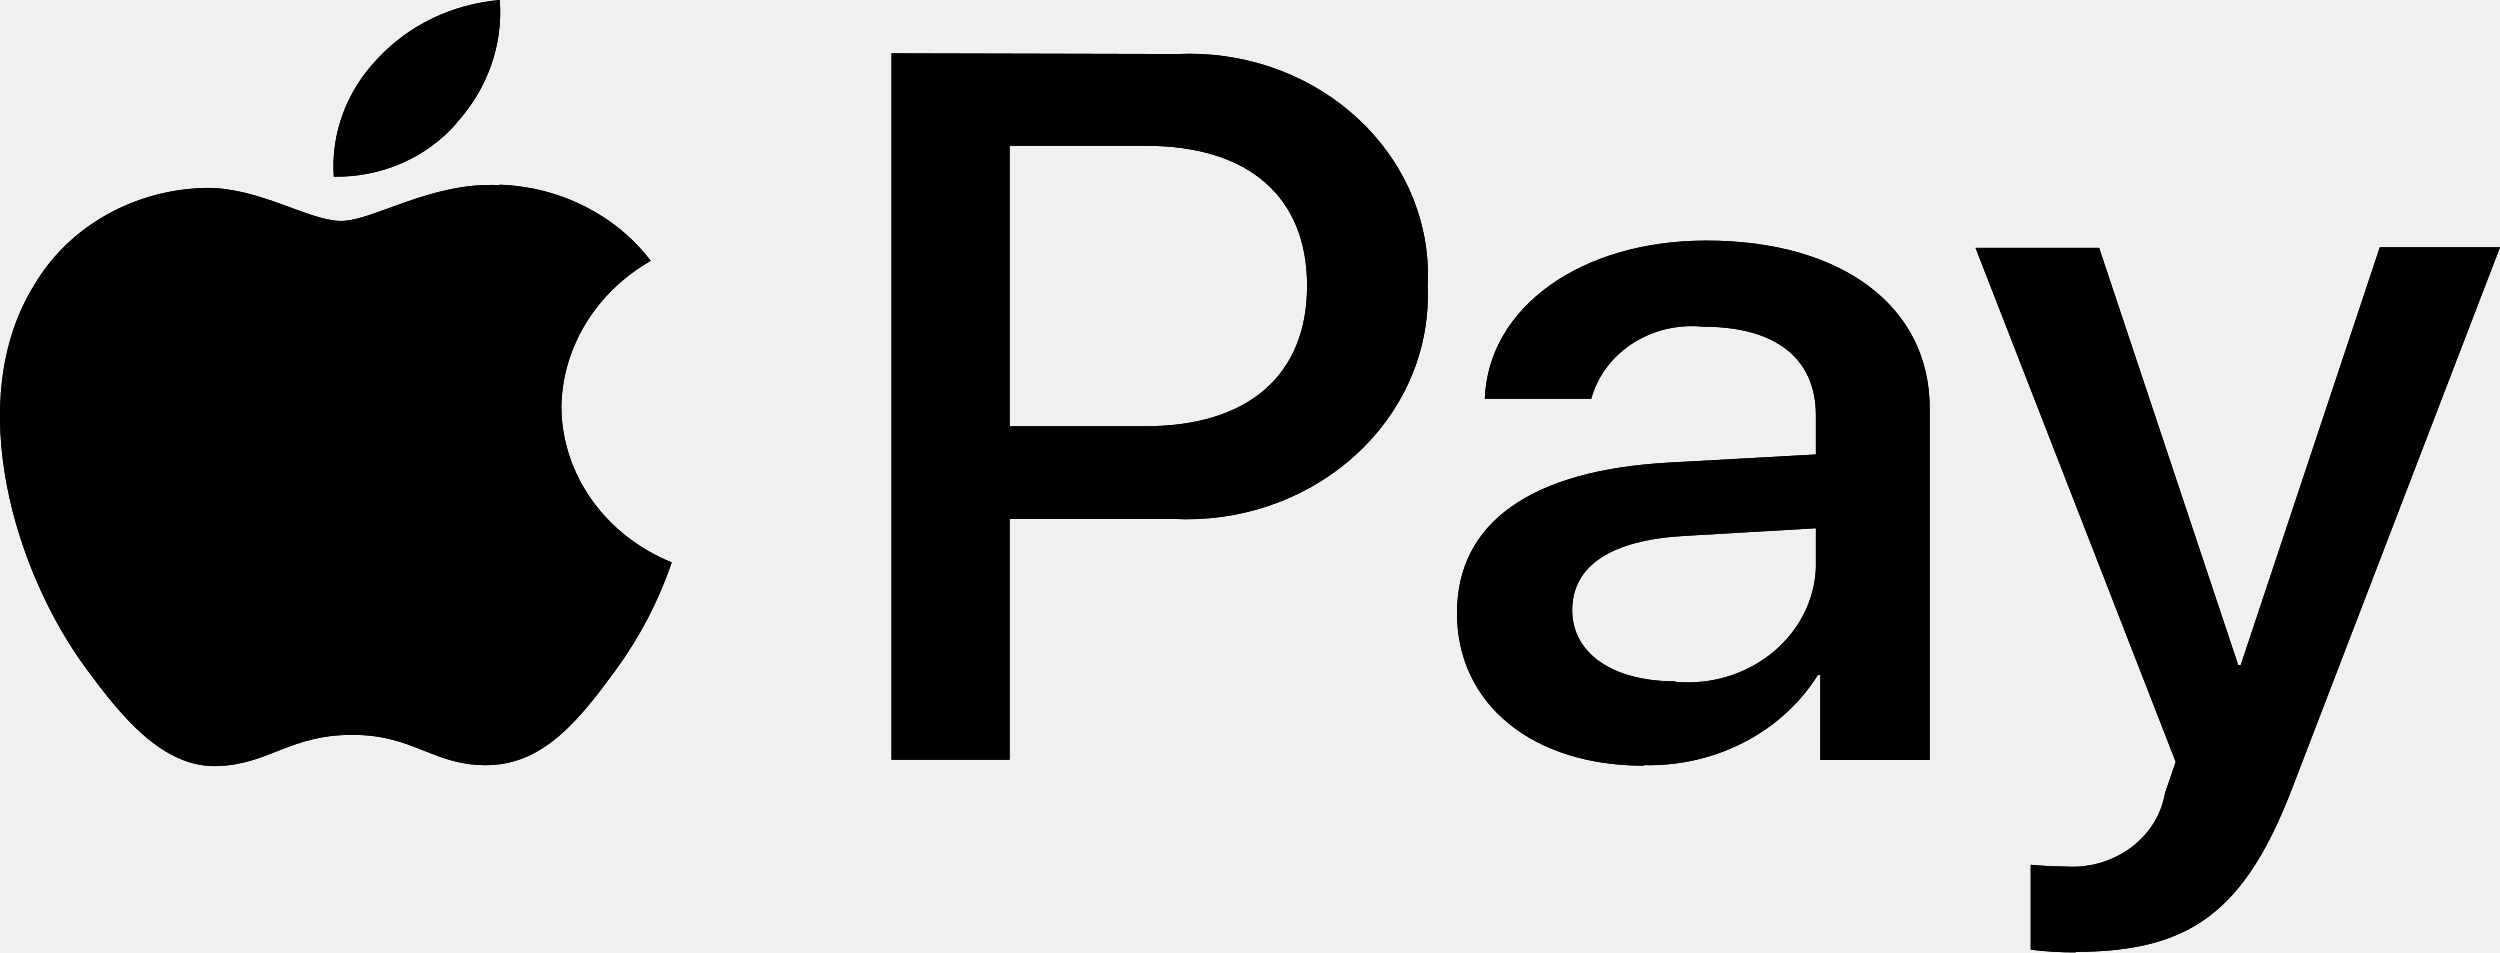
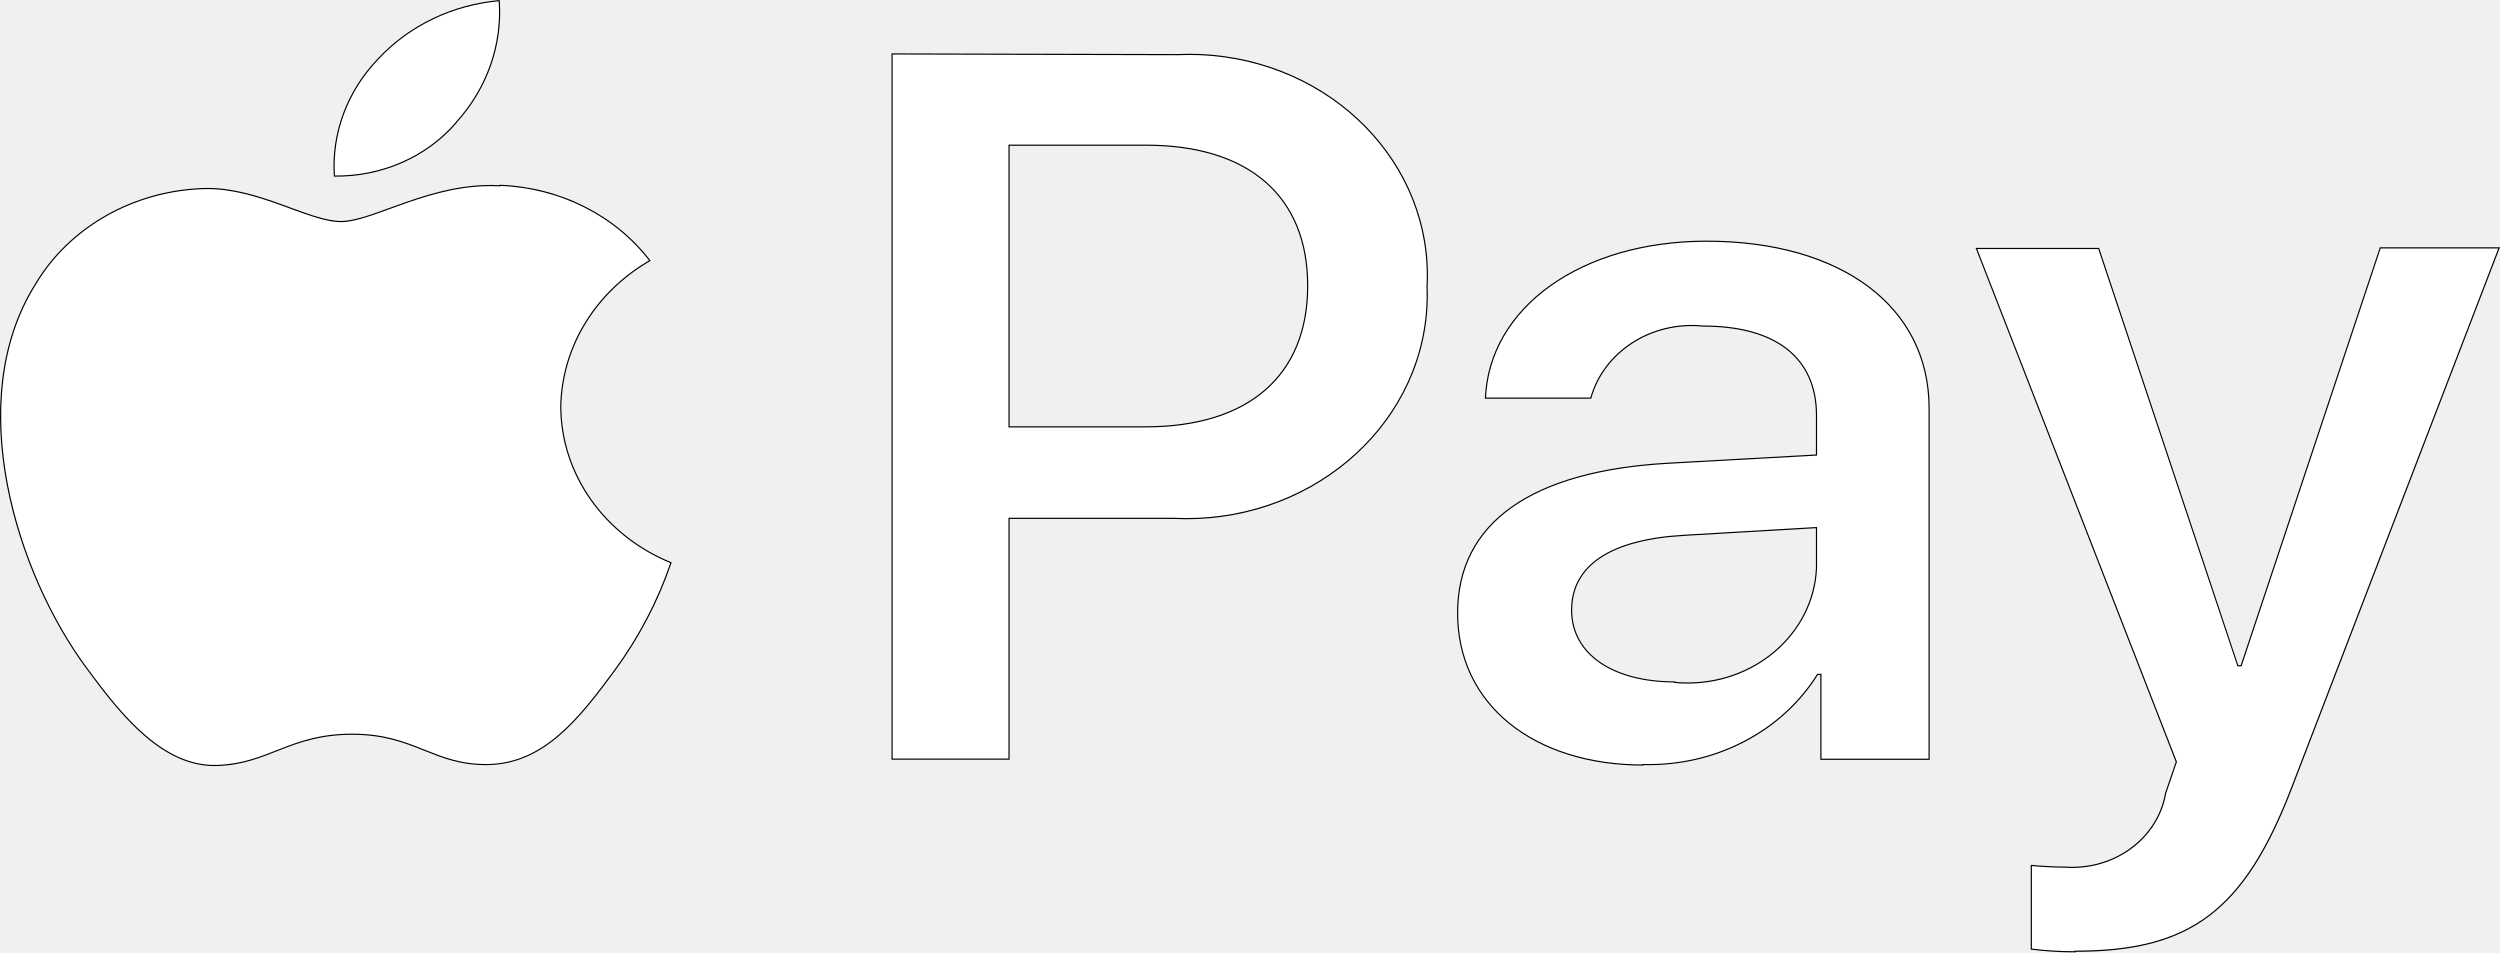
<svg xmlns="http://www.w3.org/2000/svg" width="42" height="16" viewBox="0 0 42 16" fill="none">
-   <mask id="path-1-inside-1_1446_3271" fill="white">
+   <mask id="path-1-inside-1_1784_1892" fill="white">
    <path d="M34.871 15.991C36.807 15.991 37.718 15.305 38.514 13.228L42 4.154H39.981L37.644 11.174H37.602L35.265 4.164H33.189L36.552 12.8L36.372 13.325C36.245 14.077 35.517 14.613 34.699 14.558C34.542 14.558 34.239 14.543 34.116 14.528V15.954C34.366 15.986 34.619 16.001 34.871 16V15.991ZM28.144 11.447C27.085 11.447 26.413 10.971 26.413 10.252C26.413 9.506 27.061 9.072 28.3 9.003L30.507 8.874V9.544C30.458 10.649 29.453 11.508 28.263 11.463C28.223 11.462 28.183 11.458 28.144 11.455V11.447ZM27.611 12.854C28.813 12.885 29.936 12.304 30.54 11.34H30.581V12.766H32.419V6.859C32.419 5.146 30.942 4.042 28.669 4.042C26.561 4.042 25.002 5.161 24.945 6.699H26.733C26.947 5.917 27.748 5.401 28.612 5.488C29.826 5.488 30.507 6.014 30.507 6.98V7.635L28.03 7.772C25.725 7.901 24.478 8.776 24.478 10.299C24.477 11.844 25.764 12.863 27.61 12.863L27.611 12.854ZM16.962 2.449H19.251C20.974 2.449 21.959 3.302 21.959 4.801C21.959 6.301 20.974 7.161 19.243 7.161H16.962V2.449ZM14.977 0.896V12.763H16.962V8.718H19.711C21.95 8.83 23.862 7.236 23.982 5.159C23.989 5.041 23.99 4.923 23.985 4.805C24.091 2.751 22.382 1.006 20.168 0.907C20.037 0.902 19.907 0.902 19.777 0.908L14.977 0.896ZM8.388 3.111C7.247 3.05 6.271 3.712 5.73 3.712C5.188 3.712 4.351 3.142 3.449 3.157C2.254 3.186 1.164 3.8 0.586 4.771C-0.645 6.735 0.266 9.643 1.455 11.241C2.037 12.034 2.736 12.901 3.654 12.87C4.523 12.84 4.868 12.345 5.918 12.345C6.969 12.345 7.28 12.87 8.199 12.854C9.15 12.839 9.75 12.062 10.334 11.27C10.745 10.709 11.066 10.095 11.285 9.448C10.164 8.993 9.437 7.968 9.431 6.833C9.448 5.831 10.014 4.908 10.932 4.382C10.347 3.611 9.406 3.137 8.389 3.103L8.388 3.111ZM7.676 2.062C7.176 2.646 6.412 2.981 5.608 2.968C5.557 2.241 5.824 1.525 6.347 0.982C6.868 0.421 7.602 0.069 8.396 0C8.453 0.748 8.194 1.486 7.674 2.06" />
  </mask>
-   <path d="M34.871 15.991C36.807 15.991 37.718 15.305 38.514 13.228L42 4.154H39.981L37.644 11.174H37.602L35.265 4.164H33.189L36.552 12.8L36.372 13.325C36.245 14.077 35.517 14.613 34.699 14.558C34.542 14.558 34.239 14.543 34.116 14.528V15.954C34.366 15.986 34.619 16.001 34.871 16V15.991ZM28.144 11.447C27.085 11.447 26.413 10.971 26.413 10.252C26.413 9.506 27.061 9.072 28.3 9.003L30.507 8.874V9.544C30.458 10.649 29.453 11.508 28.263 11.463C28.223 11.462 28.183 11.458 28.144 11.455V11.447ZM27.611 12.854C28.813 12.885 29.936 12.304 30.54 11.34H30.581V12.766H32.419V6.859C32.419 5.146 30.942 4.042 28.669 4.042C26.561 4.042 25.002 5.161 24.945 6.699H26.733C26.947 5.917 27.748 5.401 28.612 5.488C29.826 5.488 30.507 6.014 30.507 6.98V7.635L28.03 7.772C25.725 7.901 24.478 8.776 24.478 10.299C24.477 11.844 25.764 12.863 27.61 12.863L27.611 12.854ZM16.962 2.449H19.251C20.974 2.449 21.959 3.302 21.959 4.801C21.959 6.301 20.974 7.161 19.243 7.161H16.962V2.449ZM14.977 0.896V12.763H16.962V8.718H19.711C21.95 8.83 23.862 7.236 23.982 5.159C23.989 5.041 23.99 4.923 23.985 4.805C24.091 2.751 22.382 1.006 20.168 0.907C20.037 0.902 19.907 0.902 19.777 0.908L14.977 0.896ZM8.388 3.111C7.247 3.05 6.271 3.712 5.73 3.712C5.188 3.712 4.351 3.142 3.449 3.157C2.254 3.186 1.164 3.8 0.586 4.771C-0.645 6.735 0.266 9.643 1.455 11.241C2.037 12.034 2.736 12.901 3.654 12.87C4.523 12.84 4.868 12.345 5.918 12.345C6.969 12.345 7.28 12.87 8.199 12.854C9.15 12.839 9.75 12.062 10.334 11.27C10.745 10.709 11.066 10.095 11.285 9.448C10.164 8.993 9.437 7.968 9.431 6.833C9.448 5.831 10.014 4.908 10.932 4.382C10.347 3.611 9.406 3.137 8.389 3.103L8.388 3.111ZM7.676 2.062C7.176 2.646 6.412 2.981 5.608 2.968C5.557 2.241 5.824 1.525 6.347 0.982C6.868 0.421 7.602 0.069 8.396 0C8.453 0.748 8.194 1.486 7.674 2.06" fill="black" />
-   <path d="M34.871 15.991V15.97H34.851V15.991H34.871ZM38.514 13.228L38.495 13.22L38.495 13.22L38.514 13.228ZM42 4.154L42.019 4.161L42.029 4.134H42V4.154ZM39.981 4.154V4.134H39.967L39.962 4.148L39.981 4.154ZM37.644 11.174V11.194H37.658L37.663 11.18L37.644 11.174ZM37.602 11.174L37.584 11.18L37.588 11.194H37.602V11.174ZM35.265 4.164L35.284 4.157L35.279 4.144H35.265V4.164ZM33.189 4.164V4.144H33.16L33.17 4.171L33.189 4.164ZM36.552 12.8L36.577 12.808L36.571 12.793L36.552 12.8ZM36.372 13.325L36.353 13.319L36.352 13.322L36.372 13.325ZM34.699 14.558L34.7 14.538H34.699V14.558ZM34.116 14.528L34.118 14.508L34.096 14.505V14.528H34.116ZM34.116 15.954H34.096V15.972L34.114 15.974L34.116 15.954ZM34.871 16L34.871 16.02L34.891 16.02V16H34.871ZM28.144 11.447H28.164V11.427H28.144V11.447ZM28.3 9.003L28.301 9.023L28.302 9.023L28.3 9.003ZM30.507 8.874H30.527V8.853L30.506 8.854L30.507 8.874ZM30.507 9.544L30.527 9.545V9.544H30.507ZM28.263 11.463L28.262 11.483L28.262 11.483L28.263 11.463ZM28.144 11.455H28.124V11.474L28.142 11.475L28.144 11.455ZM27.611 12.854L27.612 12.835L27.593 12.834L27.591 12.852L27.611 12.854ZM30.54 11.34V11.32H30.529L30.523 11.329L30.54 11.34ZM30.581 11.34H30.601V11.32H30.581V11.34ZM30.581 12.766H30.561V12.786H30.581V12.766ZM32.419 12.766V12.786H32.439V12.766H32.419ZM24.945 6.699L24.925 6.698L24.924 6.719H24.945V6.699ZM26.733 6.699V6.719H26.749L26.753 6.704L26.733 6.699ZM28.612 5.488L28.61 5.508H28.612V5.488ZM30.507 7.635L30.508 7.655L30.527 7.654V7.635H30.507ZM28.03 7.772L28.029 7.752L28.029 7.752L28.03 7.772ZM24.478 10.299L24.498 10.299V10.299H24.478ZM27.61 12.863V12.883H27.628L27.63 12.865L27.61 12.863ZM16.962 2.449V2.429H16.942V2.449H16.962ZM16.962 7.161H16.942V7.181H16.962V7.161ZM14.977 0.896L14.977 0.876L14.957 0.876V0.896H14.977ZM14.977 12.763H14.957V12.783H14.977V12.763ZM16.962 12.763V12.783H16.983V12.763H16.962ZM16.962 8.718V8.698H16.942V8.718H16.962ZM19.711 8.718L19.712 8.698H19.711V8.718ZM23.982 5.159L24.002 5.16V5.16L23.982 5.159ZM23.985 4.805L23.965 4.804L23.965 4.806L23.985 4.805ZM20.168 0.907L20.169 0.887L20.169 0.887L20.168 0.907ZM19.777 0.908L19.777 0.928L19.778 0.928L19.777 0.908ZM8.388 3.111L8.387 3.131L8.403 3.131L8.407 3.115L8.388 3.111ZM3.449 3.157L3.449 3.137L3.448 3.137L3.449 3.157ZM0.586 4.771L0.603 4.782L0.603 4.782L0.586 4.771ZM1.455 11.241L1.471 11.229L1.471 11.229L1.455 11.241ZM3.654 12.87L3.655 12.89H3.655L3.654 12.87ZM8.199 12.854L8.199 12.835L8.199 12.835L8.199 12.854ZM10.334 11.27L10.35 11.282L10.35 11.282L10.334 11.27ZM11.285 9.448L11.304 9.454L11.31 9.436L11.293 9.429L11.285 9.448ZM9.431 6.833L9.411 6.833L9.411 6.833L9.431 6.833ZM10.932 4.382L10.942 4.4L10.962 4.388L10.948 4.37L10.932 4.382ZM8.389 3.103L8.39 3.083L8.374 3.083L8.37 3.099L8.389 3.103ZM5.608 2.968L5.588 2.969L5.59 2.988L5.608 2.988L5.608 2.968ZM6.347 0.982L6.361 0.996L6.362 0.995L6.347 0.982ZM8.396 0L8.416 -0.002L8.415 -0.022L8.395 -0.02L8.396 0ZM34.871 16.011C35.841 16.011 36.558 15.839 37.132 15.404C37.706 14.97 38.134 14.275 38.532 13.235L38.495 13.22C38.097 14.258 37.672 14.944 37.108 15.372C36.543 15.8 35.837 15.97 34.871 15.97V16.011ZM38.532 13.235L42.019 4.161L41.981 4.147L38.495 13.22L38.532 13.235ZM42 4.134H39.981V4.174H42V4.134ZM39.962 4.148L37.624 11.168L37.663 11.18L40 4.16L39.962 4.148ZM37.644 11.154H37.602V11.194H37.644V11.154ZM37.621 11.168L35.284 4.157L35.246 4.17L37.584 11.18L37.621 11.168ZM35.265 4.144H33.189V4.184H35.265V4.144ZM33.17 4.171L36.534 12.807L36.571 12.793L33.207 4.156L33.17 4.171ZM36.533 12.793L36.353 13.319L36.391 13.332L36.571 12.806L36.533 12.793ZM36.352 13.322C36.227 14.062 35.51 14.593 34.7 14.538L34.697 14.578C35.525 14.634 36.263 14.092 36.392 13.329L36.352 13.322ZM34.699 14.538C34.543 14.538 34.24 14.523 34.118 14.508L34.114 14.548C34.238 14.563 34.542 14.578 34.699 14.578V14.538ZM34.096 14.528V15.954H34.136V14.528H34.096ZM34.114 15.974C34.365 16.006 34.618 16.021 34.871 16.02L34.871 15.98C34.62 15.981 34.368 15.966 34.119 15.934L34.114 15.974ZM34.891 16V15.991H34.851V16H34.891ZM28.144 11.427C27.617 11.427 27.189 11.308 26.893 11.102C26.598 10.897 26.433 10.604 26.433 10.252H26.393C26.393 10.618 26.565 10.923 26.87 11.135C27.175 11.347 27.612 11.466 28.144 11.466V11.427ZM26.433 10.252C26.433 9.886 26.592 9.597 26.903 9.39C27.216 9.183 27.684 9.057 28.301 9.023L28.299 8.983C27.678 9.018 27.202 9.144 26.881 9.357C26.559 9.571 26.393 9.872 26.393 10.252H26.433ZM28.302 9.023L30.508 8.894L30.506 8.854L28.299 8.983L28.302 9.023ZM30.487 8.874V9.544H30.527V8.874H30.487ZM30.487 9.543C30.439 10.636 29.444 11.488 28.264 11.443L28.262 11.483C29.462 11.529 30.477 10.662 30.527 9.545L30.487 9.543ZM28.264 11.443C28.224 11.442 28.185 11.438 28.146 11.435L28.142 11.475C28.182 11.478 28.221 11.482 28.262 11.483L28.264 11.443ZM28.164 11.455V11.447H28.124V11.455H28.164ZM27.611 12.874C28.819 12.905 29.949 12.321 30.557 11.35L30.523 11.329C29.923 12.287 28.807 12.864 27.612 12.835L27.611 12.874ZM30.54 11.36H30.581V11.32H30.54V11.36ZM30.561 11.34V12.766H30.601V11.34H30.561ZM30.581 12.786H32.419V12.746H30.581V12.786ZM32.439 12.766V6.859H32.399V12.766H32.439ZM32.439 6.859C32.439 5.996 32.066 5.286 31.408 4.792C30.751 4.299 29.809 4.022 28.669 4.022V4.062C29.803 4.062 30.735 4.338 31.384 4.824C32.033 5.311 32.399 6.009 32.399 6.859H32.439ZM28.669 4.022C26.556 4.022 24.982 5.145 24.925 6.698L24.965 6.7C25.021 5.178 26.566 4.062 28.669 4.062V4.022ZM24.945 6.719H26.733V6.679H24.945V6.719ZM26.753 6.704C26.963 5.933 27.755 5.422 28.61 5.508L28.614 5.468C27.741 5.38 26.93 5.901 26.714 6.694L26.753 6.704ZM28.612 5.508C29.217 5.508 29.685 5.639 30.002 5.888C30.319 6.135 30.487 6.502 30.487 6.98H30.527C30.527 6.492 30.355 6.113 30.027 5.856C29.7 5.6 29.222 5.468 28.612 5.468V5.508ZM30.487 6.98V7.635H30.527V6.98H30.487ZM30.506 7.615L28.029 7.752L28.032 7.792L30.508 7.655L30.506 7.615ZM28.029 7.752C26.875 7.817 25.983 8.068 25.378 8.497C24.773 8.926 24.458 9.531 24.458 10.299H24.498C24.498 9.544 24.807 8.951 25.401 8.529C25.997 8.107 26.881 7.856 28.032 7.792L28.029 7.752ZM24.458 10.299C24.457 11.077 24.782 11.724 25.339 12.176C25.896 12.627 26.684 12.883 27.61 12.883V12.843C26.691 12.843 25.912 12.589 25.364 12.145C24.816 11.701 24.497 11.065 24.498 10.299L24.458 10.299ZM27.63 12.865L27.631 12.856L27.591 12.852L27.59 12.861L27.63 12.865ZM16.962 2.469H19.251V2.429H16.962V2.469ZM19.251 2.469C20.109 2.469 20.781 2.681 21.238 3.078C21.694 3.474 21.939 4.056 21.939 4.801H21.979C21.979 4.047 21.731 3.453 21.264 3.048C20.798 2.643 20.116 2.429 19.251 2.429V2.469ZM21.939 4.801C21.939 5.547 21.694 6.131 21.237 6.529C20.779 6.927 20.105 7.141 19.243 7.141V7.181C20.112 7.181 20.796 6.965 21.263 6.559C21.731 6.152 21.979 5.556 21.979 4.801H21.939ZM19.243 7.141H16.962V7.181H19.243V7.141ZM16.983 7.161V2.449H16.942V7.161H16.983ZM14.957 0.896V12.763H14.997V0.896H14.957ZM14.977 12.783H16.962V12.743H14.977V12.783ZM16.983 12.763V8.718H16.942V12.763H16.983ZM16.962 8.738H19.711V8.698H16.962V8.738ZM19.71 8.738C21.959 8.85 23.881 7.25 24.002 5.16L23.962 5.158C23.843 7.223 21.941 8.809 19.712 8.698L19.71 8.738ZM24.002 5.16C24.009 5.041 24.01 4.923 24.005 4.805L23.965 4.806C23.97 4.924 23.969 5.04 23.962 5.158L24.002 5.16ZM24.005 4.806C24.111 2.739 22.393 0.987 20.169 0.887L20.167 0.927C22.372 1.026 24.07 2.762 23.965 4.804L24.005 4.806ZM20.169 0.887C20.038 0.882 19.907 0.882 19.776 0.888L19.778 0.928C19.908 0.922 20.037 0.922 20.167 0.927L20.169 0.887ZM19.777 0.888L14.977 0.876L14.977 0.916L19.777 0.928L19.777 0.888ZM8.389 3.091C7.814 3.06 7.282 3.211 6.827 3.37C6.599 3.449 6.392 3.529 6.207 3.59C6.021 3.652 5.862 3.692 5.73 3.692V3.732C5.868 3.732 6.034 3.69 6.219 3.628C6.405 3.567 6.615 3.486 6.841 3.407C7.294 3.25 7.82 3.1 8.387 3.131L8.389 3.091ZM5.73 3.692C5.597 3.692 5.446 3.657 5.278 3.604C5.11 3.551 4.927 3.48 4.732 3.41C4.342 3.269 3.904 3.129 3.449 3.137L3.449 3.177C3.897 3.17 4.328 3.307 4.718 3.448C4.912 3.518 5.097 3.589 5.266 3.642C5.435 3.696 5.591 3.732 5.73 3.732V3.692ZM3.448 3.137C2.247 3.166 1.151 3.783 0.569 4.761L0.603 4.782C1.177 3.816 2.26 3.206 3.449 3.177L3.448 3.137ZM0.569 4.761C-0.05 5.749 -0.13 6.972 0.093 8.147C0.316 9.323 0.843 10.452 1.439 11.253L1.471 11.229C0.878 10.433 0.355 9.309 0.133 8.14C-0.089 6.971 -0.009 5.758 0.603 4.782L0.569 4.761ZM1.439 11.253C1.73 11.649 2.052 12.066 2.416 12.38C2.78 12.694 3.189 12.906 3.655 12.89L3.653 12.85C3.201 12.866 2.802 12.66 2.442 12.349C2.081 12.039 1.762 11.626 1.471 11.229L1.439 11.253ZM3.655 12.89C4.093 12.875 4.4 12.742 4.726 12.615C5.051 12.488 5.397 12.365 5.918 12.365V12.325C5.39 12.325 5.038 12.45 4.711 12.578C4.384 12.706 4.084 12.835 3.653 12.85L3.655 12.89ZM5.918 12.365C6.44 12.365 6.777 12.495 7.101 12.624C7.425 12.754 7.736 12.883 8.199 12.874L8.199 12.835C7.744 12.842 7.44 12.716 7.115 12.587C6.791 12.457 6.447 12.325 5.918 12.325V12.365ZM8.199 12.874C8.681 12.867 9.073 12.666 9.417 12.369C9.761 12.072 10.058 11.678 10.35 11.282L10.318 11.258C10.025 11.654 9.731 12.045 9.391 12.338C9.052 12.632 8.668 12.827 8.199 12.835L8.199 12.874ZM10.35 11.282C10.763 10.719 11.084 10.103 11.304 9.454L11.266 9.441C11.047 10.086 10.728 10.699 10.318 11.258L10.35 11.282ZM11.293 9.429C10.178 8.977 9.457 7.959 9.451 6.833L9.411 6.833C9.417 7.977 10.149 9.008 11.277 9.466L11.293 9.429ZM9.451 6.833C9.468 5.839 10.029 4.922 10.942 4.4L10.922 4.365C9.998 4.893 9.428 5.824 9.411 6.833L9.451 6.833ZM10.948 4.37C10.359 3.593 9.413 3.117 8.39 3.083L8.389 3.123C9.4 3.157 10.335 3.628 10.916 4.394L10.948 4.37ZM8.37 3.099L8.368 3.106L8.407 3.115L8.409 3.108L8.37 3.099ZM7.66 2.049C7.165 2.629 6.407 2.961 5.609 2.948L5.608 2.988C6.417 3.002 7.187 2.664 7.691 2.075L7.66 2.049ZM5.628 2.967C5.578 2.245 5.842 1.535 6.361 0.996L6.333 0.968C5.805 1.515 5.537 2.236 5.588 2.969L5.628 2.967ZM6.362 0.995C6.879 0.438 7.609 0.088 8.398 0.02L8.395 -0.02C7.596 0.049 6.857 0.403 6.332 0.968L6.362 0.995ZM8.376 0.002C8.432 0.744 8.176 1.477 7.659 2.047L7.689 2.073C8.212 1.496 8.473 0.752 8.416 -0.002L8.376 0.002Z" fill="black" mask="url(#path-1-inside-1_1446_3271)" />
+   <path d="M34.871 15.991C36.807 15.991 37.718 15.305 38.514 13.228L42 4.154H39.981L37.644 11.174H37.602L35.265 4.164H33.189L36.552 12.8L36.372 13.325C36.245 14.077 35.517 14.613 34.699 14.558C34.542 14.558 34.239 14.543 34.116 14.528V15.954C34.366 15.986 34.619 16.001 34.871 16V15.991ZM28.144 11.447C27.085 11.447 26.413 10.971 26.413 10.252C26.413 9.506 27.061 9.072 28.3 9.003L30.507 8.874V9.544C30.458 10.649 29.453 11.508 28.263 11.463C28.223 11.462 28.183 11.458 28.144 11.455V11.447ZM27.611 12.854C28.813 12.885 29.936 12.304 30.54 11.34H30.581V12.766H32.419V6.859C32.419 5.146 30.942 4.042 28.669 4.042C26.561 4.042 25.002 5.161 24.945 6.699H26.733C26.947 5.917 27.748 5.401 28.612 5.488C29.826 5.488 30.507 6.014 30.507 6.98V7.635L28.03 7.772C25.725 7.901 24.478 8.776 24.478 10.299C24.477 11.844 25.764 12.863 27.61 12.863L27.611 12.854ZM16.962 2.449H19.251C20.974 2.449 21.959 3.302 21.959 4.801C21.959 6.301 20.974 7.161 19.243 7.161H16.962V2.449ZM14.977 0.896V12.763H16.962V8.718H19.711C21.95 8.83 23.862 7.236 23.982 5.159C23.989 5.041 23.99 4.923 23.985 4.805C24.091 2.751 22.382 1.006 20.168 0.907C20.037 0.902 19.907 0.902 19.777 0.908L14.977 0.896ZM8.388 3.111C7.247 3.05 6.271 3.712 5.73 3.712C5.188 3.712 4.351 3.142 3.449 3.157C2.254 3.186 1.164 3.8 0.586 4.771C-0.645 6.735 0.266 9.643 1.455 11.241C2.037 12.034 2.736 12.901 3.654 12.87C4.523 12.84 4.868 12.345 5.918 12.345C6.969 12.345 7.28 12.87 8.199 12.854C9.15 12.839 9.75 12.062 10.334 11.27C10.745 10.709 11.066 10.095 11.285 9.448C10.164 8.993 9.437 7.968 9.431 6.833C9.448 5.831 10.014 4.908 10.932 4.382C10.347 3.611 9.406 3.137 8.389 3.103L8.388 3.111ZM7.676 2.062C7.176 2.646 6.412 2.981 5.608 2.968C5.557 2.241 5.824 1.525 6.347 0.982C6.868 0.421 7.602 0.069 8.396 0C8.453 0.748 8.194 1.486 7.674 2.06" fill="white" />
+   <path d="M34.871 15.991V15.97H34.851V15.991H34.871ZM38.514 13.228L38.495 13.22L38.495 13.22L38.514 13.228ZM42 4.154L42.019 4.161L42.029 4.134H42V4.154ZM39.981 4.154V4.134H39.967L39.962 4.148L39.981 4.154ZM37.644 11.174V11.194H37.658L37.663 11.18L37.644 11.174ZM37.602 11.174L37.584 11.18L37.588 11.194H37.602V11.174ZM35.265 4.164L35.284 4.157L35.279 4.144H35.265V4.164ZM33.189 4.164V4.144H33.16L33.17 4.171L33.189 4.164ZM36.552 12.8L36.577 12.808L36.571 12.793L36.552 12.8ZM36.372 13.325L36.353 13.319L36.352 13.322L36.372 13.325ZM34.699 14.558L34.7 14.538H34.699V14.558ZM34.116 14.528L34.118 14.508L34.096 14.505V14.528H34.116ZM34.116 15.954H34.096V15.972L34.114 15.974L34.116 15.954ZM34.871 16L34.871 16.02L34.891 16.02V16H34.871ZM28.144 11.447H28.164V11.427H28.144V11.447ZM28.3 9.003L28.301 9.023L28.302 9.023L28.3 9.003ZM30.507 8.874H30.527V8.853L30.506 8.854L30.507 8.874ZM30.507 9.544L30.527 9.545V9.544H30.507ZM28.263 11.463L28.262 11.483L28.262 11.483L28.263 11.463ZM28.144 11.455H28.124V11.474L28.142 11.475L28.144 11.455ZM27.611 12.854L27.612 12.835L27.593 12.834L27.591 12.852L27.611 12.854ZM30.54 11.34V11.32H30.529L30.523 11.329L30.54 11.34ZM30.581 11.34H30.601V11.32H30.581V11.34ZM30.581 12.766H30.561V12.786H30.581V12.766ZM32.419 12.766V12.786H32.439V12.766H32.419ZM24.945 6.699L24.925 6.698L24.924 6.719H24.945V6.699ZM26.733 6.699V6.719H26.749L26.753 6.704L26.733 6.699ZM28.612 5.488L28.61 5.508H28.612V5.488ZM30.507 7.635L30.508 7.655L30.527 7.654V7.635H30.507ZM28.03 7.772L28.029 7.752L28.029 7.752L28.03 7.772ZM24.478 10.299L24.498 10.299V10.299H24.478ZM27.61 12.863V12.883H27.628L27.63 12.865L27.61 12.863ZM16.962 2.449V2.429H16.942V2.449H16.962ZM16.962 7.161H16.942V7.181H16.962V7.161ZM14.977 0.896L14.977 0.876L14.957 0.876V0.896H14.977ZM14.977 12.763H14.957V12.783H14.977V12.763ZM16.962 12.763V12.783H16.983V12.763H16.962ZM16.962 8.718V8.698H16.942V8.718H16.962ZM19.711 8.718L19.712 8.698H19.711V8.718ZM23.982 5.159L24.002 5.16V5.16L23.982 5.159ZM23.985 4.805L23.965 4.804L23.965 4.806L23.985 4.805ZM20.168 0.907L20.169 0.887L20.169 0.887L20.168 0.907ZM19.777 0.908L19.777 0.928L19.778 0.928L19.777 0.908ZM8.388 3.111L8.387 3.131L8.403 3.131L8.407 3.115L8.388 3.111ZM3.449 3.157L3.449 3.137L3.448 3.137L3.449 3.157ZM0.586 4.771L0.603 4.782L0.603 4.782L0.586 4.771ZM1.455 11.241L1.471 11.229L1.471 11.229L1.455 11.241ZM3.654 12.87L3.655 12.89H3.655L3.654 12.87ZM8.199 12.854L8.199 12.835L8.199 12.835L8.199 12.854ZM10.334 11.27L10.35 11.282L10.35 11.282L10.334 11.27ZM11.285 9.448L11.304 9.454L11.31 9.436L11.293 9.429L11.285 9.448ZM9.431 6.833L9.411 6.833L9.411 6.833L9.431 6.833ZM10.932 4.382L10.942 4.4L10.962 4.388L10.948 4.37L10.932 4.382ZM8.389 3.103L8.39 3.083L8.374 3.083L8.37 3.099L8.389 3.103ZM5.608 2.968L5.588 2.969L5.59 2.988L5.608 2.988L5.608 2.968ZM6.347 0.982L6.361 0.996L6.362 0.995L6.347 0.982ZM8.396 0L8.416 -0.002L8.415 -0.022L8.395 -0.02L8.396 0ZM34.871 16.011C35.841 16.011 36.558 15.839 37.132 15.404C37.706 14.97 38.134 14.275 38.532 13.235L38.495 13.22C38.097 14.258 37.672 14.944 37.108 15.372C36.543 15.8 35.837 15.97 34.871 15.97V16.011ZM38.532 13.235L42.019 4.161L41.981 4.147L38.495 13.22L38.532 13.235ZM42 4.134H39.981V4.174H42V4.134ZM39.962 4.148L37.624 11.168L37.663 11.18L40 4.16L39.962 4.148ZM37.644 11.154H37.602V11.194H37.644V11.154ZM37.621 11.168L35.284 4.157L35.246 4.17L37.584 11.18L37.621 11.168ZM35.265 4.144H33.189V4.184H35.265V4.144ZM33.17 4.171L36.534 12.807L36.571 12.793L33.207 4.156L33.17 4.171ZM36.533 12.793L36.353 13.319L36.391 13.332L36.571 12.806L36.533 12.793ZM36.352 13.322C36.227 14.062 35.51 14.593 34.7 14.538L34.697 14.578C35.525 14.634 36.263 14.092 36.392 13.329L36.352 13.322ZM34.699 14.538C34.543 14.538 34.24 14.523 34.118 14.508L34.114 14.548C34.238 14.563 34.542 14.578 34.699 14.578V14.538ZM34.096 14.528V15.954H34.136V14.528H34.096ZM34.114 15.974C34.365 16.006 34.618 16.021 34.871 16.02L34.871 15.98C34.62 15.981 34.368 15.966 34.119 15.934L34.114 15.974ZM34.891 16V15.991H34.851V16H34.891ZM28.144 11.427C27.617 11.427 27.189 11.308 26.893 11.102C26.598 10.897 26.433 10.604 26.433 10.252H26.393C26.393 10.618 26.565 10.923 26.87 11.135C27.175 11.347 27.612 11.466 28.144 11.466V11.427ZM26.433 10.252C26.433 9.886 26.592 9.597 26.903 9.39C27.216 9.183 27.684 9.057 28.301 9.023L28.299 8.983C27.678 9.018 27.202 9.144 26.881 9.357C26.559 9.571 26.393 9.872 26.393 10.252H26.433ZM28.302 9.023L30.508 8.894L30.506 8.854L28.299 8.983L28.302 9.023ZM30.487 8.874V9.544H30.527V8.874H30.487ZM30.487 9.543C30.439 10.636 29.444 11.488 28.264 11.443L28.262 11.483C29.462 11.529 30.477 10.662 30.527 9.545L30.487 9.543ZM28.264 11.443C28.224 11.442 28.185 11.438 28.146 11.435L28.142 11.475C28.182 11.478 28.221 11.482 28.262 11.483L28.264 11.443ZM28.164 11.455V11.447H28.124V11.455H28.164ZM27.611 12.874C28.819 12.905 29.949 12.321 30.557 11.35L30.523 11.329C29.923 12.287 28.807 12.864 27.612 12.835L27.611 12.874ZM30.54 11.36H30.581V11.32H30.54V11.36ZM30.561 11.34V12.766H30.601V11.34H30.561ZM30.581 12.786H32.419V12.746H30.581V12.786ZM32.439 12.766V6.859H32.399V12.766H32.439ZM32.439 6.859C32.439 5.996 32.066 5.286 31.408 4.792C30.751 4.299 29.809 4.022 28.669 4.022V4.062C29.803 4.062 30.735 4.338 31.384 4.824C32.033 5.311 32.399 6.009 32.399 6.859H32.439ZM28.669 4.022C26.556 4.022 24.982 5.145 24.925 6.698L24.965 6.7C25.021 5.178 26.566 4.062 28.669 4.062V4.022ZM24.945 6.719H26.733V6.679H24.945V6.719ZM26.753 6.704C26.963 5.933 27.755 5.422 28.61 5.508L28.614 5.468C27.741 5.38 26.93 5.901 26.714 6.694L26.753 6.704ZM28.612 5.508C29.217 5.508 29.685 5.639 30.002 5.888C30.319 6.135 30.487 6.502 30.487 6.98H30.527C30.527 6.492 30.355 6.113 30.027 5.856C29.7 5.6 29.222 5.468 28.612 5.468V5.508ZM30.487 6.98V7.635H30.527V6.98H30.487ZM30.506 7.615L28.029 7.752L28.032 7.792L30.508 7.655L30.506 7.615ZM28.029 7.752C26.875 7.817 25.983 8.068 25.378 8.497C24.773 8.926 24.458 9.531 24.458 10.299H24.498C24.498 9.544 24.807 8.951 25.401 8.529C25.997 8.107 26.881 7.856 28.032 7.792L28.029 7.752ZM24.458 10.299C24.457 11.077 24.782 11.724 25.339 12.176C25.896 12.627 26.684 12.883 27.61 12.883V12.843C26.691 12.843 25.912 12.589 25.364 12.145C24.816 11.701 24.497 11.065 24.498 10.299L24.458 10.299ZM27.63 12.865L27.631 12.856L27.591 12.852L27.59 12.861L27.63 12.865ZM16.962 2.469H19.251V2.429H16.962V2.469ZM19.251 2.469C20.109 2.469 20.781 2.681 21.238 3.078C21.694 3.474 21.939 4.056 21.939 4.801H21.979C21.979 4.047 21.731 3.453 21.264 3.048C20.798 2.643 20.116 2.429 19.251 2.429V2.469ZM21.939 4.801C21.939 5.547 21.694 6.131 21.237 6.529C20.779 6.927 20.105 7.141 19.243 7.141V7.181C20.112 7.181 20.796 6.965 21.263 6.559C21.731 6.152 21.979 5.556 21.979 4.801H21.939ZM19.243 7.141H16.962V7.181H19.243V7.141ZM16.983 7.161V2.449H16.942V7.161H16.983ZM14.957 0.896V12.763H14.997V0.896H14.957ZM14.977 12.783H16.962V12.743H14.977V12.783ZM16.983 12.763V8.718H16.942V12.763H16.983ZM16.962 8.738H19.711V8.698H16.962V8.738ZM19.71 8.738C21.959 8.85 23.881 7.25 24.002 5.16L23.962 5.158C23.843 7.223 21.941 8.809 19.712 8.698L19.71 8.738ZM24.002 5.16C24.009 5.041 24.01 4.923 24.005 4.805L23.965 4.806C23.97 4.924 23.969 5.04 23.962 5.158L24.002 5.16ZM24.005 4.806C24.111 2.739 22.393 0.987 20.169 0.887L20.167 0.927C22.372 1.026 24.07 2.762 23.965 4.804L24.005 4.806ZM20.169 0.887C20.038 0.882 19.907 0.882 19.776 0.888L19.778 0.928C19.908 0.922 20.037 0.922 20.167 0.927L20.169 0.887ZM19.777 0.888L14.977 0.876L14.977 0.916L19.777 0.928L19.777 0.888ZM8.389 3.091C7.814 3.06 7.282 3.211 6.827 3.37C6.599 3.449 6.392 3.529 6.207 3.59C6.021 3.652 5.862 3.692 5.73 3.692V3.732C5.868 3.732 6.034 3.69 6.219 3.628C6.405 3.567 6.615 3.486 6.841 3.407C7.294 3.25 7.82 3.1 8.387 3.131L8.389 3.091ZM5.73 3.692C5.597 3.692 5.446 3.657 5.278 3.604C5.11 3.551 4.927 3.48 4.732 3.41C4.342 3.269 3.904 3.129 3.449 3.137L3.449 3.177C3.897 3.17 4.328 3.307 4.718 3.448C4.912 3.518 5.097 3.589 5.266 3.642C5.435 3.696 5.591 3.732 5.73 3.732V3.692ZM3.448 3.137C2.247 3.166 1.151 3.783 0.569 4.761L0.603 4.782C1.177 3.816 2.26 3.206 3.449 3.177L3.448 3.137ZM0.569 4.761C-0.05 5.749 -0.13 6.972 0.093 8.147C0.316 9.323 0.843 10.452 1.439 11.253L1.471 11.229C0.878 10.433 0.355 9.309 0.133 8.14C-0.089 6.971 -0.009 5.758 0.603 4.782L0.569 4.761ZM1.439 11.253C1.73 11.649 2.052 12.066 2.416 12.38C2.78 12.694 3.189 12.906 3.655 12.89L3.653 12.85C3.201 12.866 2.802 12.66 2.442 12.349C2.081 12.039 1.762 11.626 1.471 11.229L1.439 11.253ZM3.655 12.89C4.093 12.875 4.4 12.742 4.726 12.615C5.051 12.488 5.397 12.365 5.918 12.365V12.325C5.39 12.325 5.038 12.45 4.711 12.578C4.384 12.706 4.084 12.835 3.653 12.85L3.655 12.89ZM5.918 12.365C6.44 12.365 6.777 12.495 7.101 12.624C7.425 12.754 7.736 12.883 8.199 12.874L8.199 12.835C7.744 12.842 7.44 12.716 7.115 12.587C6.791 12.457 6.447 12.325 5.918 12.325V12.365ZM8.199 12.874C8.681 12.867 9.073 12.666 9.417 12.369C9.761 12.072 10.058 11.678 10.35 11.282L10.318 11.258C10.025 11.654 9.731 12.045 9.391 12.338C9.052 12.632 8.668 12.827 8.199 12.835L8.199 12.874ZM10.35 11.282C10.763 10.719 11.084 10.103 11.304 9.454L11.266 9.441C11.047 10.086 10.728 10.699 10.318 11.258L10.35 11.282ZM11.293 9.429C10.178 8.977 9.457 7.959 9.451 6.833L9.411 6.833C9.417 7.977 10.149 9.008 11.277 9.466L11.293 9.429ZM9.451 6.833C9.468 5.839 10.029 4.922 10.942 4.4L10.922 4.365C9.998 4.893 9.428 5.824 9.411 6.833L9.451 6.833ZM10.948 4.37C10.359 3.593 9.413 3.117 8.39 3.083L8.389 3.123C9.4 3.157 10.335 3.628 10.916 4.394L10.948 4.37ZM8.37 3.099L8.368 3.106L8.407 3.115L8.409 3.108L8.37 3.099ZM7.66 2.049C7.165 2.629 6.407 2.961 5.609 2.948L5.608 2.988C6.417 3.002 7.187 2.664 7.691 2.075L7.66 2.049ZM5.628 2.967C5.578 2.245 5.842 1.535 6.361 0.996L6.333 0.968C5.805 1.515 5.537 2.236 5.588 2.969L5.628 2.967ZM6.362 0.995C6.879 0.438 7.609 0.088 8.398 0.02L8.395 -0.02C7.596 0.049 6.857 0.403 6.332 0.968L6.362 0.995ZM8.376 0.002C8.432 0.744 8.176 1.477 7.659 2.047L7.689 2.073C8.212 1.496 8.473 0.752 8.416 -0.002L8.376 0.002Z" fill="black" mask="url(#path-1-inside-1_1784_1892)" />
</svg>
